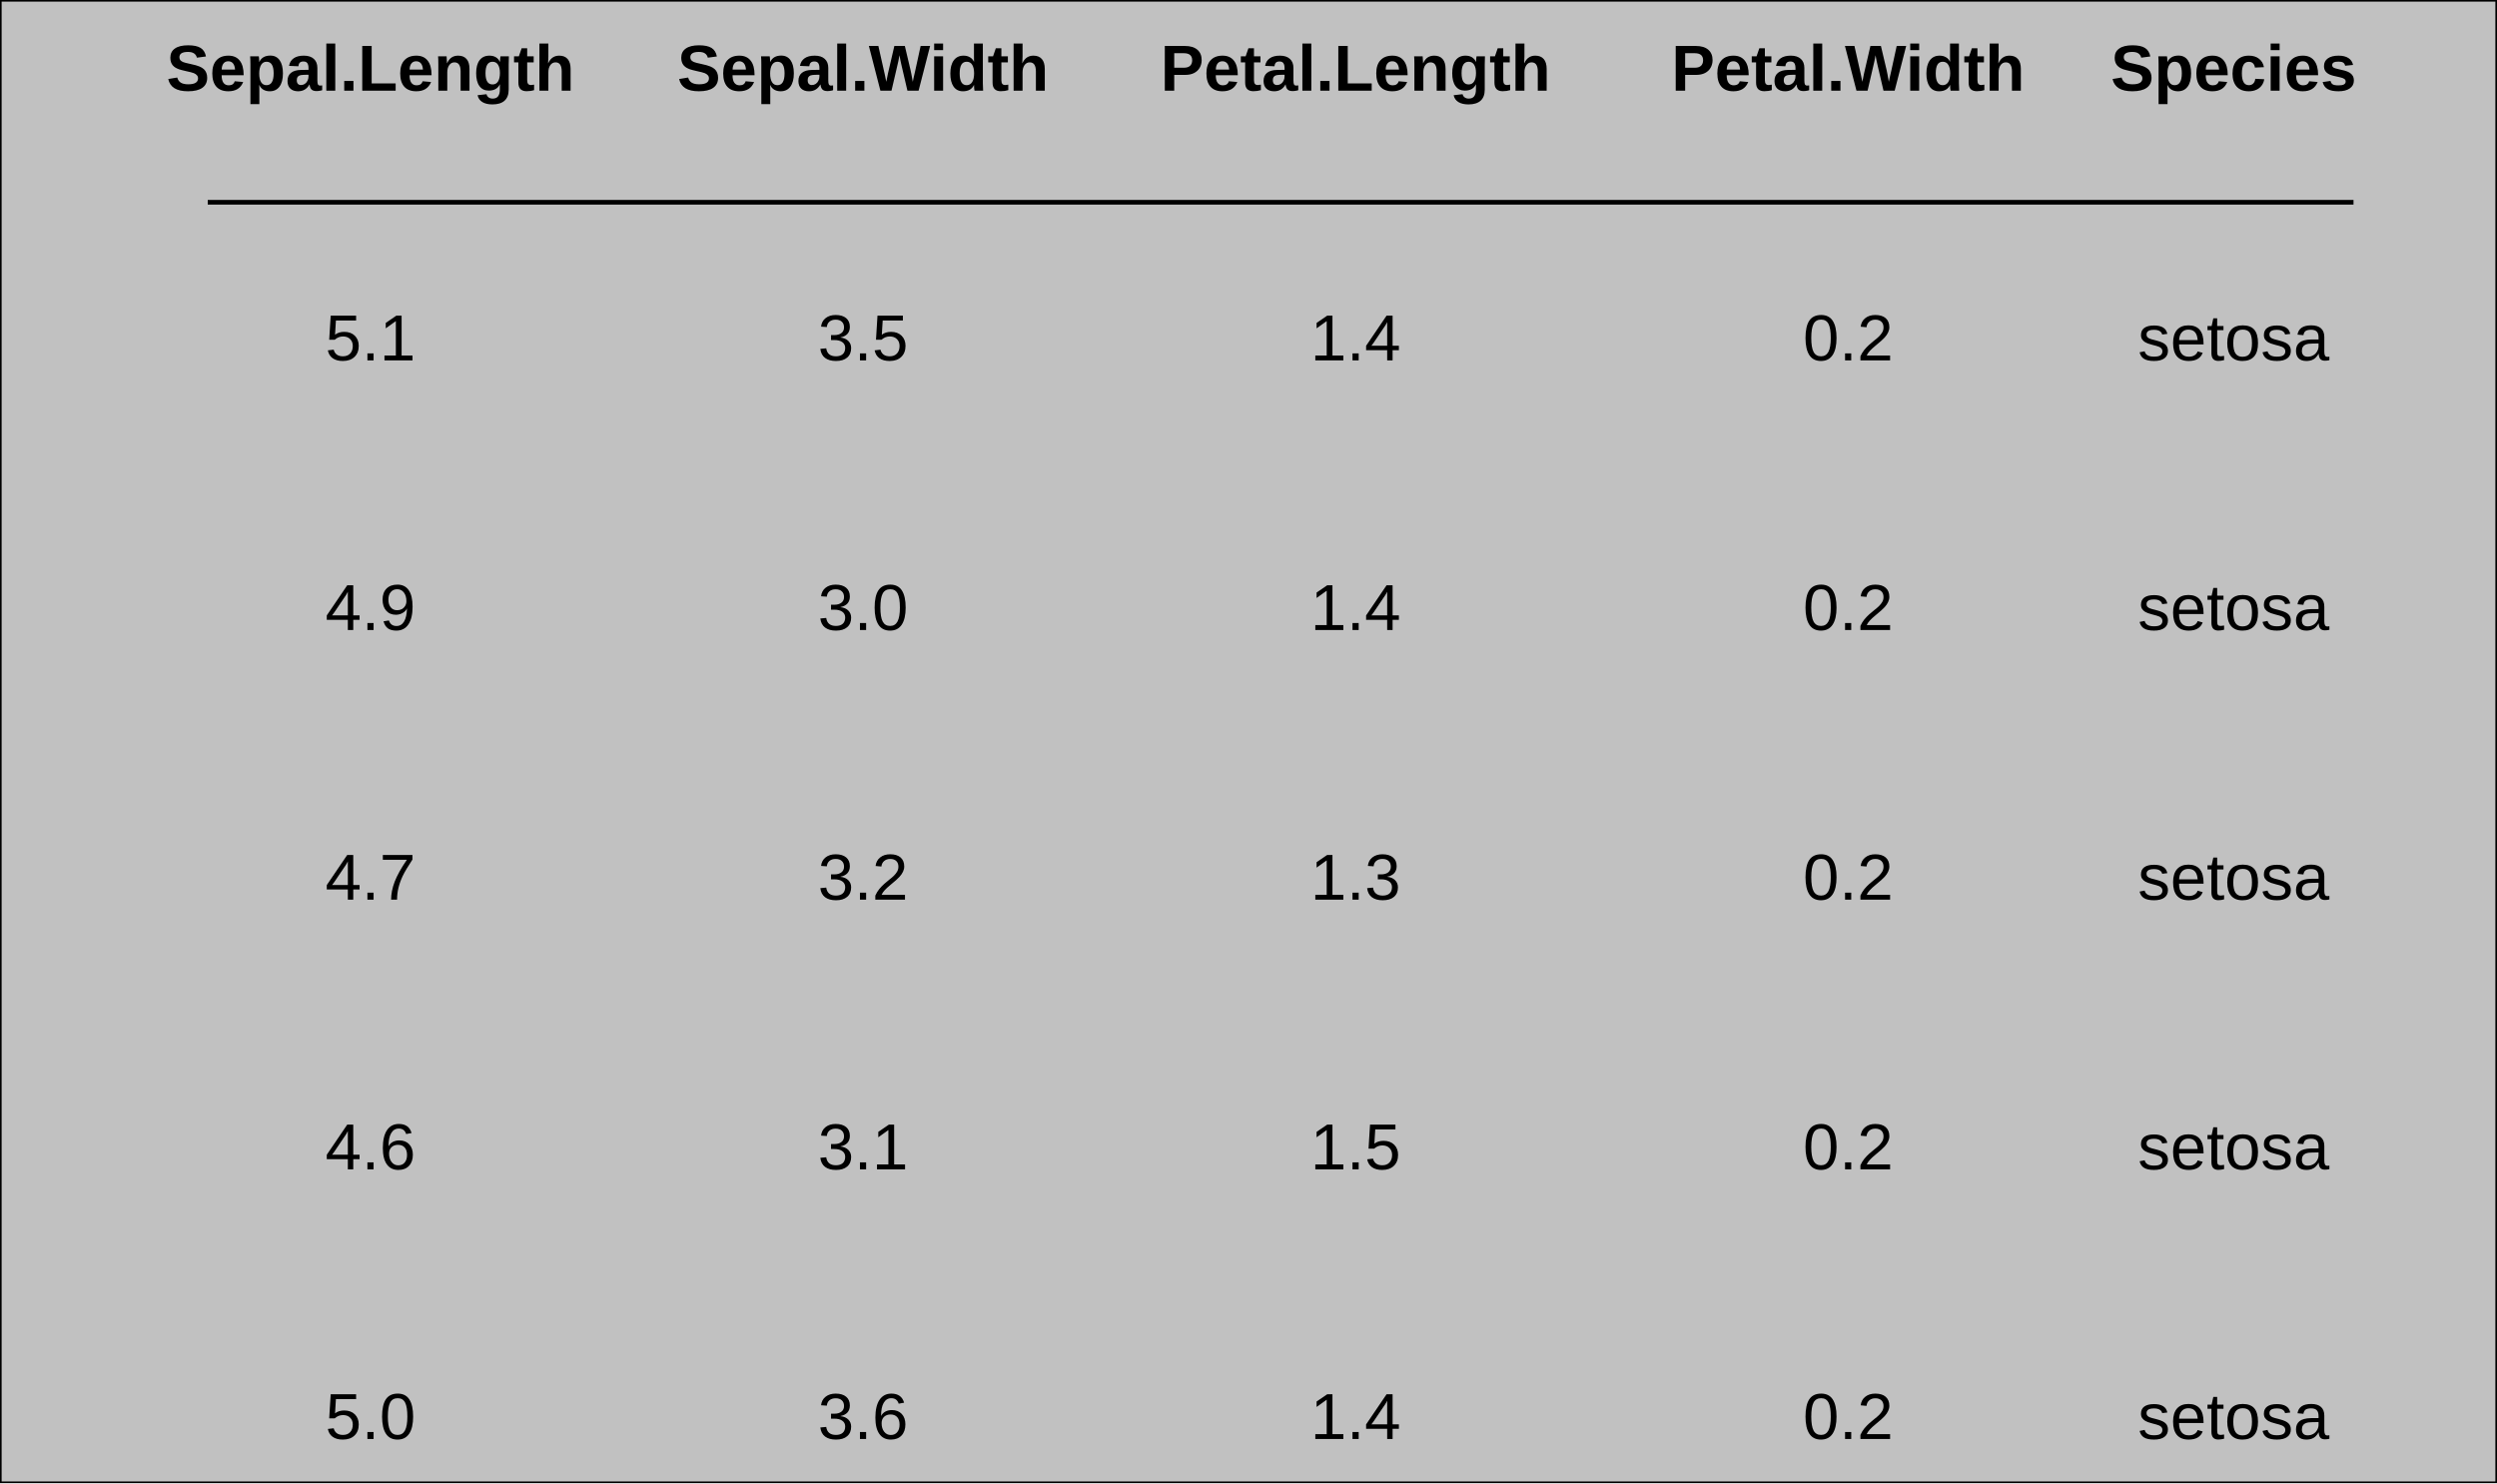
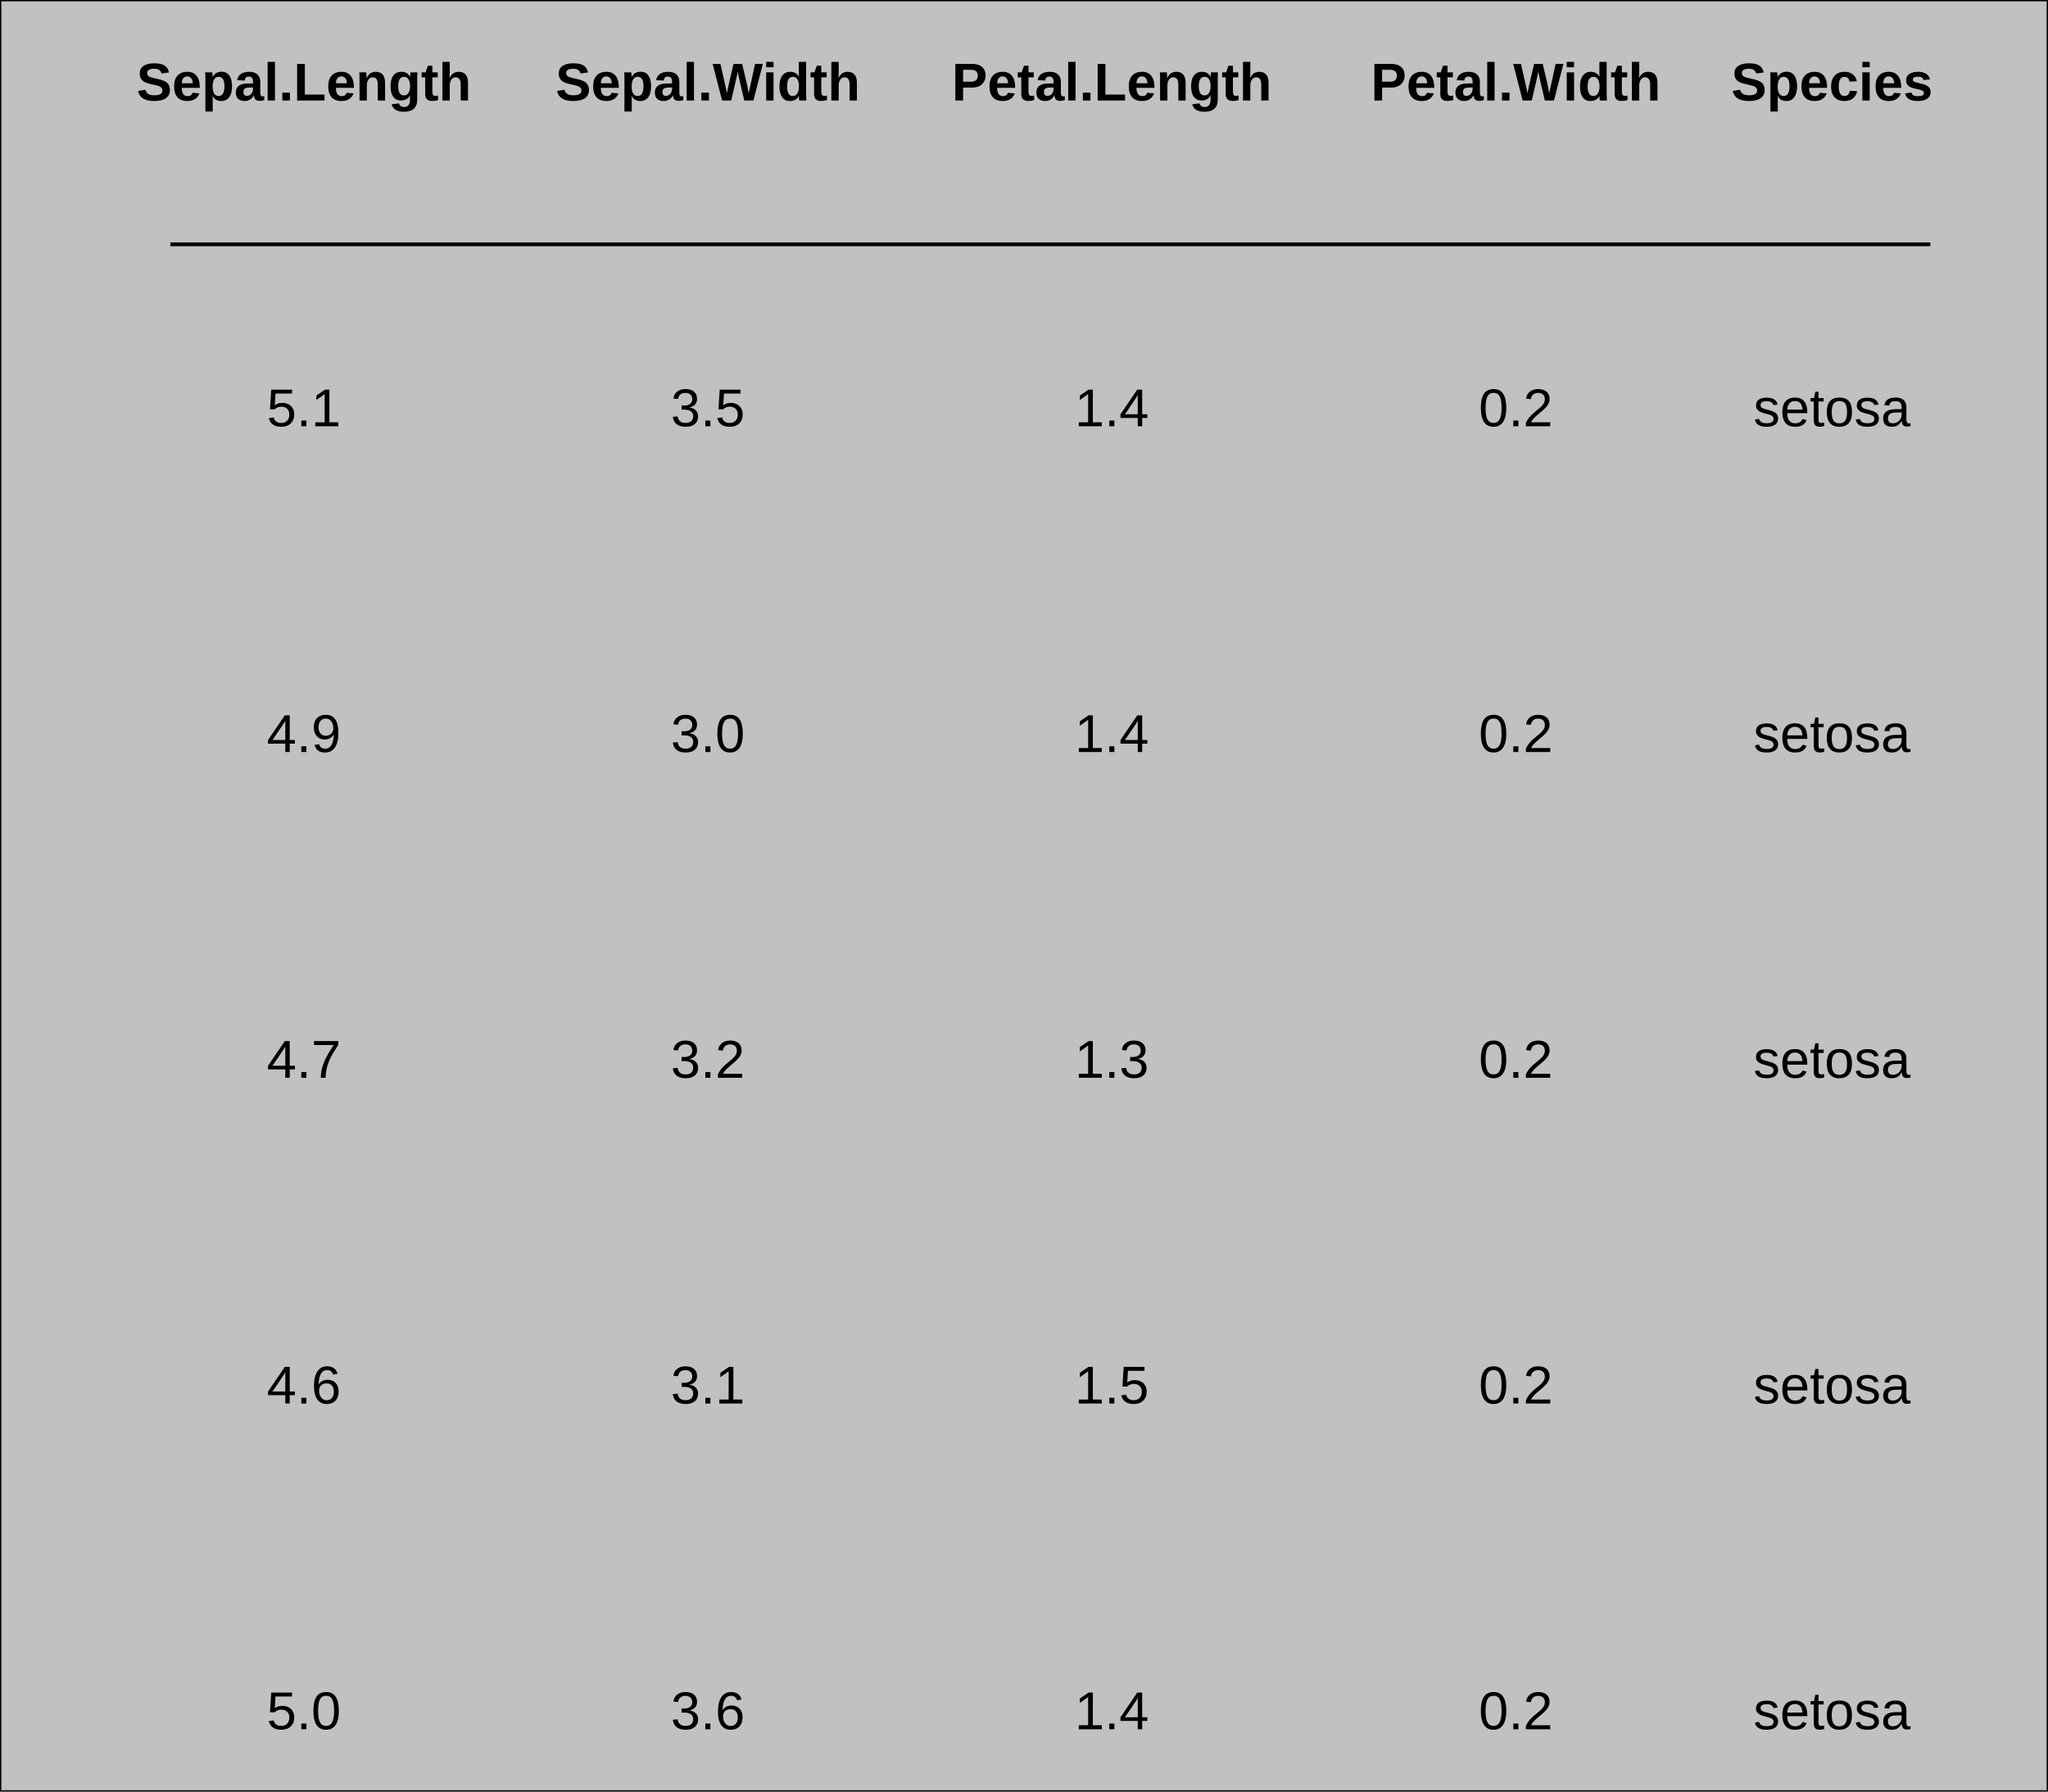
- <svg xmlns="http://www.w3.org/2000/svg" class="svglite" width="576.00pt" height="342.17pt" viewBox="0 0 576.00 342.17">
+ <svg xmlns="http://www.w3.org/2000/svg" class="svglite" width="576.00pt" height="504.00pt" viewBox="0 0 576.00 504.00">
  <defs>
    <style type="text/css">
    .svglite line, .svglite polyline, .svglite polygon, .svglite path, .svglite rect, .svglite circle {
      fill: none;
      stroke: #000000;
      stroke-linecap: round;
      stroke-linejoin: round;
      stroke-miterlimit: 10.00;
    }
    .svglite text {
      white-space: pre;
    }
  </style>
  </defs>
  <rect width="100%" height="100%" style="stroke: none; fill: #000000; fill-opacity: 0.13;" />
  <defs>
-     <clipPath id="cpMC4wMHw1NzYuMDB8MC4wMHwzNDIuMTc=">
-       <rect x="0.00" y="0.00" width="576.00" height="342.17" />
+     <clipPath id="cpMC4wMHw1NzYuMDB8MC4wMHw1MDQuMDA=">
+       <rect x="0.00" y="0.00" width="576.00" height="504.00" />
    </clipPath>
  </defs>
-   <g clip-path="url(#cpMC4wMHw1NzYuMDB8MC4wMHwzNDIuMTc=)">
-     <rect x="0.00" y="0.00" width="576.00" height="342.17" style="stroke-width: 0.75; fill: #000000; fill-opacity: 0.13;" />
-     <line x1="47.92" y1="46.66" x2="542.90" y2="46.66" style="stroke-width: 1.07; stroke-linecap: butt;" />
-     <text x="85.46" y="20.92" text-anchor="middle" style="font-size: 15.00px; font-weight: bold; font-family: &quot;Arial&quot;;" textLength="94.14px" lengthAdjust="spacingAndGlyphs">Sepal.Length</text>
-     <text x="85.46" y="83.14" text-anchor="middle" style="font-size: 15.00px; font-family: &quot;Arial&quot;;" textLength="20.84px" lengthAdjust="spacingAndGlyphs">5.1</text>
-     <text x="85.46" y="145.35" text-anchor="middle" style="font-size: 15.00px; font-family: &quot;Arial&quot;;" textLength="20.84px" lengthAdjust="spacingAndGlyphs">4.9</text>
-     <text x="85.46" y="207.56" text-anchor="middle" style="font-size: 15.00px; font-family: &quot;Arial&quot;;" textLength="20.84px" lengthAdjust="spacingAndGlyphs">4.7</text>
-     <text x="85.46" y="269.78" text-anchor="middle" style="font-size: 15.00px; font-family: &quot;Arial&quot;;" textLength="20.84px" lengthAdjust="spacingAndGlyphs">4.6</text>
-     <text x="85.46" y="331.99" text-anchor="middle" style="font-size: 15.00px; font-family: &quot;Arial&quot;;" textLength="20.84px" lengthAdjust="spacingAndGlyphs">5.0</text>
-     <text x="199.08" y="20.92" text-anchor="middle" style="font-size: 15.00px; font-weight: bold; font-family: &quot;Arial&quot;;" textLength="85.68px" lengthAdjust="spacingAndGlyphs">Sepal.Width</text>
-     <text x="199.08" y="83.14" text-anchor="middle" style="font-size: 15.00px; font-family: &quot;Arial&quot;;" textLength="20.84px" lengthAdjust="spacingAndGlyphs">3.5</text>
-     <text x="199.08" y="145.35" text-anchor="middle" style="font-size: 15.00px; font-family: &quot;Arial&quot;;" textLength="20.84px" lengthAdjust="spacingAndGlyphs">3.0</text>
-     <text x="199.08" y="207.56" text-anchor="middle" style="font-size: 15.00px; font-family: &quot;Arial&quot;;" textLength="20.84px" lengthAdjust="spacingAndGlyphs">3.2</text>
-     <text x="199.08" y="269.78" text-anchor="middle" style="font-size: 15.00px; font-family: &quot;Arial&quot;;" textLength="20.84px" lengthAdjust="spacingAndGlyphs">3.1</text>
-     <text x="199.08" y="331.99" text-anchor="middle" style="font-size: 15.00px; font-family: &quot;Arial&quot;;" textLength="20.84px" lengthAdjust="spacingAndGlyphs">3.6</text>
-     <text x="312.70" y="20.92" text-anchor="middle" style="font-size: 15.00px; font-weight: bold; font-family: &quot;Arial&quot;;" textLength="89.98px" lengthAdjust="spacingAndGlyphs">Petal.Length</text>
-     <text x="312.70" y="83.14" text-anchor="middle" style="font-size: 15.00px; font-family: &quot;Arial&quot;;" textLength="20.84px" lengthAdjust="spacingAndGlyphs">1.4</text>
-     <text x="312.70" y="145.35" text-anchor="middle" style="font-size: 15.00px; font-family: &quot;Arial&quot;;" textLength="20.84px" lengthAdjust="spacingAndGlyphs">1.4</text>
-     <text x="312.70" y="207.56" text-anchor="middle" style="font-size: 15.00px; font-family: &quot;Arial&quot;;" textLength="20.84px" lengthAdjust="spacingAndGlyphs">1.3</text>
-     <text x="312.70" y="269.78" text-anchor="middle" style="font-size: 15.00px; font-family: &quot;Arial&quot;;" textLength="20.84px" lengthAdjust="spacingAndGlyphs">1.5</text>
-     <text x="312.70" y="331.99" text-anchor="middle" style="font-size: 15.00px; font-family: &quot;Arial&quot;;" textLength="20.84px" lengthAdjust="spacingAndGlyphs">1.4</text>
-     <text x="426.32" y="20.92" text-anchor="middle" style="font-size: 15.00px; font-weight: bold; font-family: &quot;Arial&quot;;" textLength="81.52px" lengthAdjust="spacingAndGlyphs">Petal.Width</text>
-     <text x="426.32" y="83.14" text-anchor="middle" style="font-size: 15.00px; font-family: &quot;Arial&quot;;" textLength="20.84px" lengthAdjust="spacingAndGlyphs">0.2</text>
-     <text x="426.32" y="145.35" text-anchor="middle" style="font-size: 15.00px; font-family: &quot;Arial&quot;;" textLength="20.84px" lengthAdjust="spacingAndGlyphs">0.2</text>
-     <text x="426.32" y="207.56" text-anchor="middle" style="font-size: 15.00px; font-family: &quot;Arial&quot;;" textLength="20.84px" lengthAdjust="spacingAndGlyphs">0.2</text>
-     <text x="426.32" y="269.78" text-anchor="middle" style="font-size: 15.00px; font-family: &quot;Arial&quot;;" textLength="20.84px" lengthAdjust="spacingAndGlyphs">0.2</text>
-     <text x="426.32" y="331.99" text-anchor="middle" style="font-size: 15.00px; font-family: &quot;Arial&quot;;" textLength="20.84px" lengthAdjust="spacingAndGlyphs">0.2</text>
-     <text x="515.24" y="20.92" text-anchor="middle" style="font-size: 15.00px; font-weight: bold; font-family: &quot;Arial&quot;;" textLength="56.68px" lengthAdjust="spacingAndGlyphs">Species</text>
-     <text x="515.24" y="83.14" text-anchor="middle" style="font-size: 15.00px; font-family: &quot;Arial&quot;;" textLength="44.19px" lengthAdjust="spacingAndGlyphs">setosa</text>
-     <text x="515.24" y="145.35" text-anchor="middle" style="font-size: 15.00px; font-family: &quot;Arial&quot;;" textLength="44.19px" lengthAdjust="spacingAndGlyphs">setosa</text>
-     <text x="515.24" y="207.56" text-anchor="middle" style="font-size: 15.00px; font-family: &quot;Arial&quot;;" textLength="44.19px" lengthAdjust="spacingAndGlyphs">setosa</text>
-     <text x="515.24" y="269.78" text-anchor="middle" style="font-size: 15.00px; font-family: &quot;Arial&quot;;" textLength="44.19px" lengthAdjust="spacingAndGlyphs">setosa</text>
-     <text x="515.24" y="331.99" text-anchor="middle" style="font-size: 15.00px; font-family: &quot;Arial&quot;;" textLength="44.19px" lengthAdjust="spacingAndGlyphs">setosa</text>
+   <g clip-path="url(#cpMC4wMHw1NzYuMDB8MC4wMHw1MDQuMDA=)">
+     <rect x="0.00" y="0.00" width="576.00" height="504.00" style="stroke-width: 0.75; fill: #000000; fill-opacity: 0.13;" />
+     <line x1="47.92" y1="68.73" x2="542.90" y2="68.73" style="stroke-width: 1.07; stroke-linecap: butt;" />
+     <text x="85.46" y="28.28" text-anchor="middle" style="font-size: 15.00px; font-weight: bold; font-family: &quot;Arial&quot;;" textLength="94.14px" lengthAdjust="spacingAndGlyphs">Sepal.Length</text>
+     <text x="85.46" y="119.92" text-anchor="middle" style="font-size: 15.00px; font-family: &quot;Arial&quot;;" textLength="20.84px" lengthAdjust="spacingAndGlyphs">5.1</text>
+     <text x="85.46" y="211.55" text-anchor="middle" style="font-size: 15.00px; font-family: &quot;Arial&quot;;" textLength="20.84px" lengthAdjust="spacingAndGlyphs">4.9</text>
+     <text x="85.46" y="303.19" text-anchor="middle" style="font-size: 15.00px; font-family: &quot;Arial&quot;;" textLength="20.84px" lengthAdjust="spacingAndGlyphs">4.7</text>
+     <text x="85.46" y="394.83" text-anchor="middle" style="font-size: 15.00px; font-family: &quot;Arial&quot;;" textLength="20.84px" lengthAdjust="spacingAndGlyphs">4.6</text>
+     <text x="85.46" y="486.46" text-anchor="middle" style="font-size: 15.00px; font-family: &quot;Arial&quot;;" textLength="20.84px" lengthAdjust="spacingAndGlyphs">5.0</text>
+     <text x="199.08" y="28.28" text-anchor="middle" style="font-size: 15.00px; font-weight: bold; font-family: &quot;Arial&quot;;" textLength="85.68px" lengthAdjust="spacingAndGlyphs">Sepal.Width</text>
+     <text x="199.08" y="119.92" text-anchor="middle" style="font-size: 15.00px; font-family: &quot;Arial&quot;;" textLength="20.84px" lengthAdjust="spacingAndGlyphs">3.5</text>
+     <text x="199.08" y="211.55" text-anchor="middle" style="font-size: 15.00px; font-family: &quot;Arial&quot;;" textLength="20.84px" lengthAdjust="spacingAndGlyphs">3.0</text>
+     <text x="199.08" y="303.19" text-anchor="middle" style="font-size: 15.00px; font-family: &quot;Arial&quot;;" textLength="20.84px" lengthAdjust="spacingAndGlyphs">3.2</text>
+     <text x="199.08" y="394.83" text-anchor="middle" style="font-size: 15.00px; font-family: &quot;Arial&quot;;" textLength="20.84px" lengthAdjust="spacingAndGlyphs">3.1</text>
+     <text x="199.08" y="486.46" text-anchor="middle" style="font-size: 15.00px; font-family: &quot;Arial&quot;;" textLength="20.84px" lengthAdjust="spacingAndGlyphs">3.6</text>
+     <text x="312.70" y="28.28" text-anchor="middle" style="font-size: 15.00px; font-weight: bold; font-family: &quot;Arial&quot;;" textLength="89.98px" lengthAdjust="spacingAndGlyphs">Petal.Length</text>
+     <text x="312.70" y="119.92" text-anchor="middle" style="font-size: 15.00px; font-family: &quot;Arial&quot;;" textLength="20.84px" lengthAdjust="spacingAndGlyphs">1.4</text>
+     <text x="312.70" y="211.55" text-anchor="middle" style="font-size: 15.00px; font-family: &quot;Arial&quot;;" textLength="20.84px" lengthAdjust="spacingAndGlyphs">1.4</text>
+     <text x="312.70" y="303.19" text-anchor="middle" style="font-size: 15.00px; font-family: &quot;Arial&quot;;" textLength="20.84px" lengthAdjust="spacingAndGlyphs">1.3</text>
+     <text x="312.70" y="394.83" text-anchor="middle" style="font-size: 15.00px; font-family: &quot;Arial&quot;;" textLength="20.84px" lengthAdjust="spacingAndGlyphs">1.5</text>
+     <text x="312.70" y="486.46" text-anchor="middle" style="font-size: 15.00px; font-family: &quot;Arial&quot;;" textLength="20.84px" lengthAdjust="spacingAndGlyphs">1.4</text>
+     <text x="426.32" y="28.28" text-anchor="middle" style="font-size: 15.00px; font-weight: bold; font-family: &quot;Arial&quot;;" textLength="81.52px" lengthAdjust="spacingAndGlyphs">Petal.Width</text>
+     <text x="426.32" y="119.92" text-anchor="middle" style="font-size: 15.00px; font-family: &quot;Arial&quot;;" textLength="20.84px" lengthAdjust="spacingAndGlyphs">0.2</text>
+     <text x="426.32" y="211.55" text-anchor="middle" style="font-size: 15.00px; font-family: &quot;Arial&quot;;" textLength="20.84px" lengthAdjust="spacingAndGlyphs">0.2</text>
+     <text x="426.32" y="303.19" text-anchor="middle" style="font-size: 15.00px; font-family: &quot;Arial&quot;;" textLength="20.84px" lengthAdjust="spacingAndGlyphs">0.2</text>
+     <text x="426.32" y="394.83" text-anchor="middle" style="font-size: 15.00px; font-family: &quot;Arial&quot;;" textLength="20.84px" lengthAdjust="spacingAndGlyphs">0.2</text>
+     <text x="426.32" y="486.46" text-anchor="middle" style="font-size: 15.00px; font-family: &quot;Arial&quot;;" textLength="20.84px" lengthAdjust="spacingAndGlyphs">0.2</text>
+     <text x="515.24" y="28.28" text-anchor="middle" style="font-size: 15.00px; font-weight: bold; font-family: &quot;Arial&quot;;" textLength="56.68px" lengthAdjust="spacingAndGlyphs">Species</text>
+     <text x="515.24" y="119.92" text-anchor="middle" style="font-size: 15.00px; font-family: &quot;Arial&quot;;" textLength="44.19px" lengthAdjust="spacingAndGlyphs">setosa</text>
+     <text x="515.24" y="211.55" text-anchor="middle" style="font-size: 15.00px; font-family: &quot;Arial&quot;;" textLength="44.19px" lengthAdjust="spacingAndGlyphs">setosa</text>
+     <text x="515.24" y="303.19" text-anchor="middle" style="font-size: 15.00px; font-family: &quot;Arial&quot;;" textLength="44.19px" lengthAdjust="spacingAndGlyphs">setosa</text>
+     <text x="515.24" y="394.83" text-anchor="middle" style="font-size: 15.00px; font-family: &quot;Arial&quot;;" textLength="44.19px" lengthAdjust="spacingAndGlyphs">setosa</text>
+     <text x="515.24" y="486.46" text-anchor="middle" style="font-size: 15.00px; font-family: &quot;Arial&quot;;" textLength="44.19px" lengthAdjust="spacingAndGlyphs">setosa</text>
  </g>
</svg>
